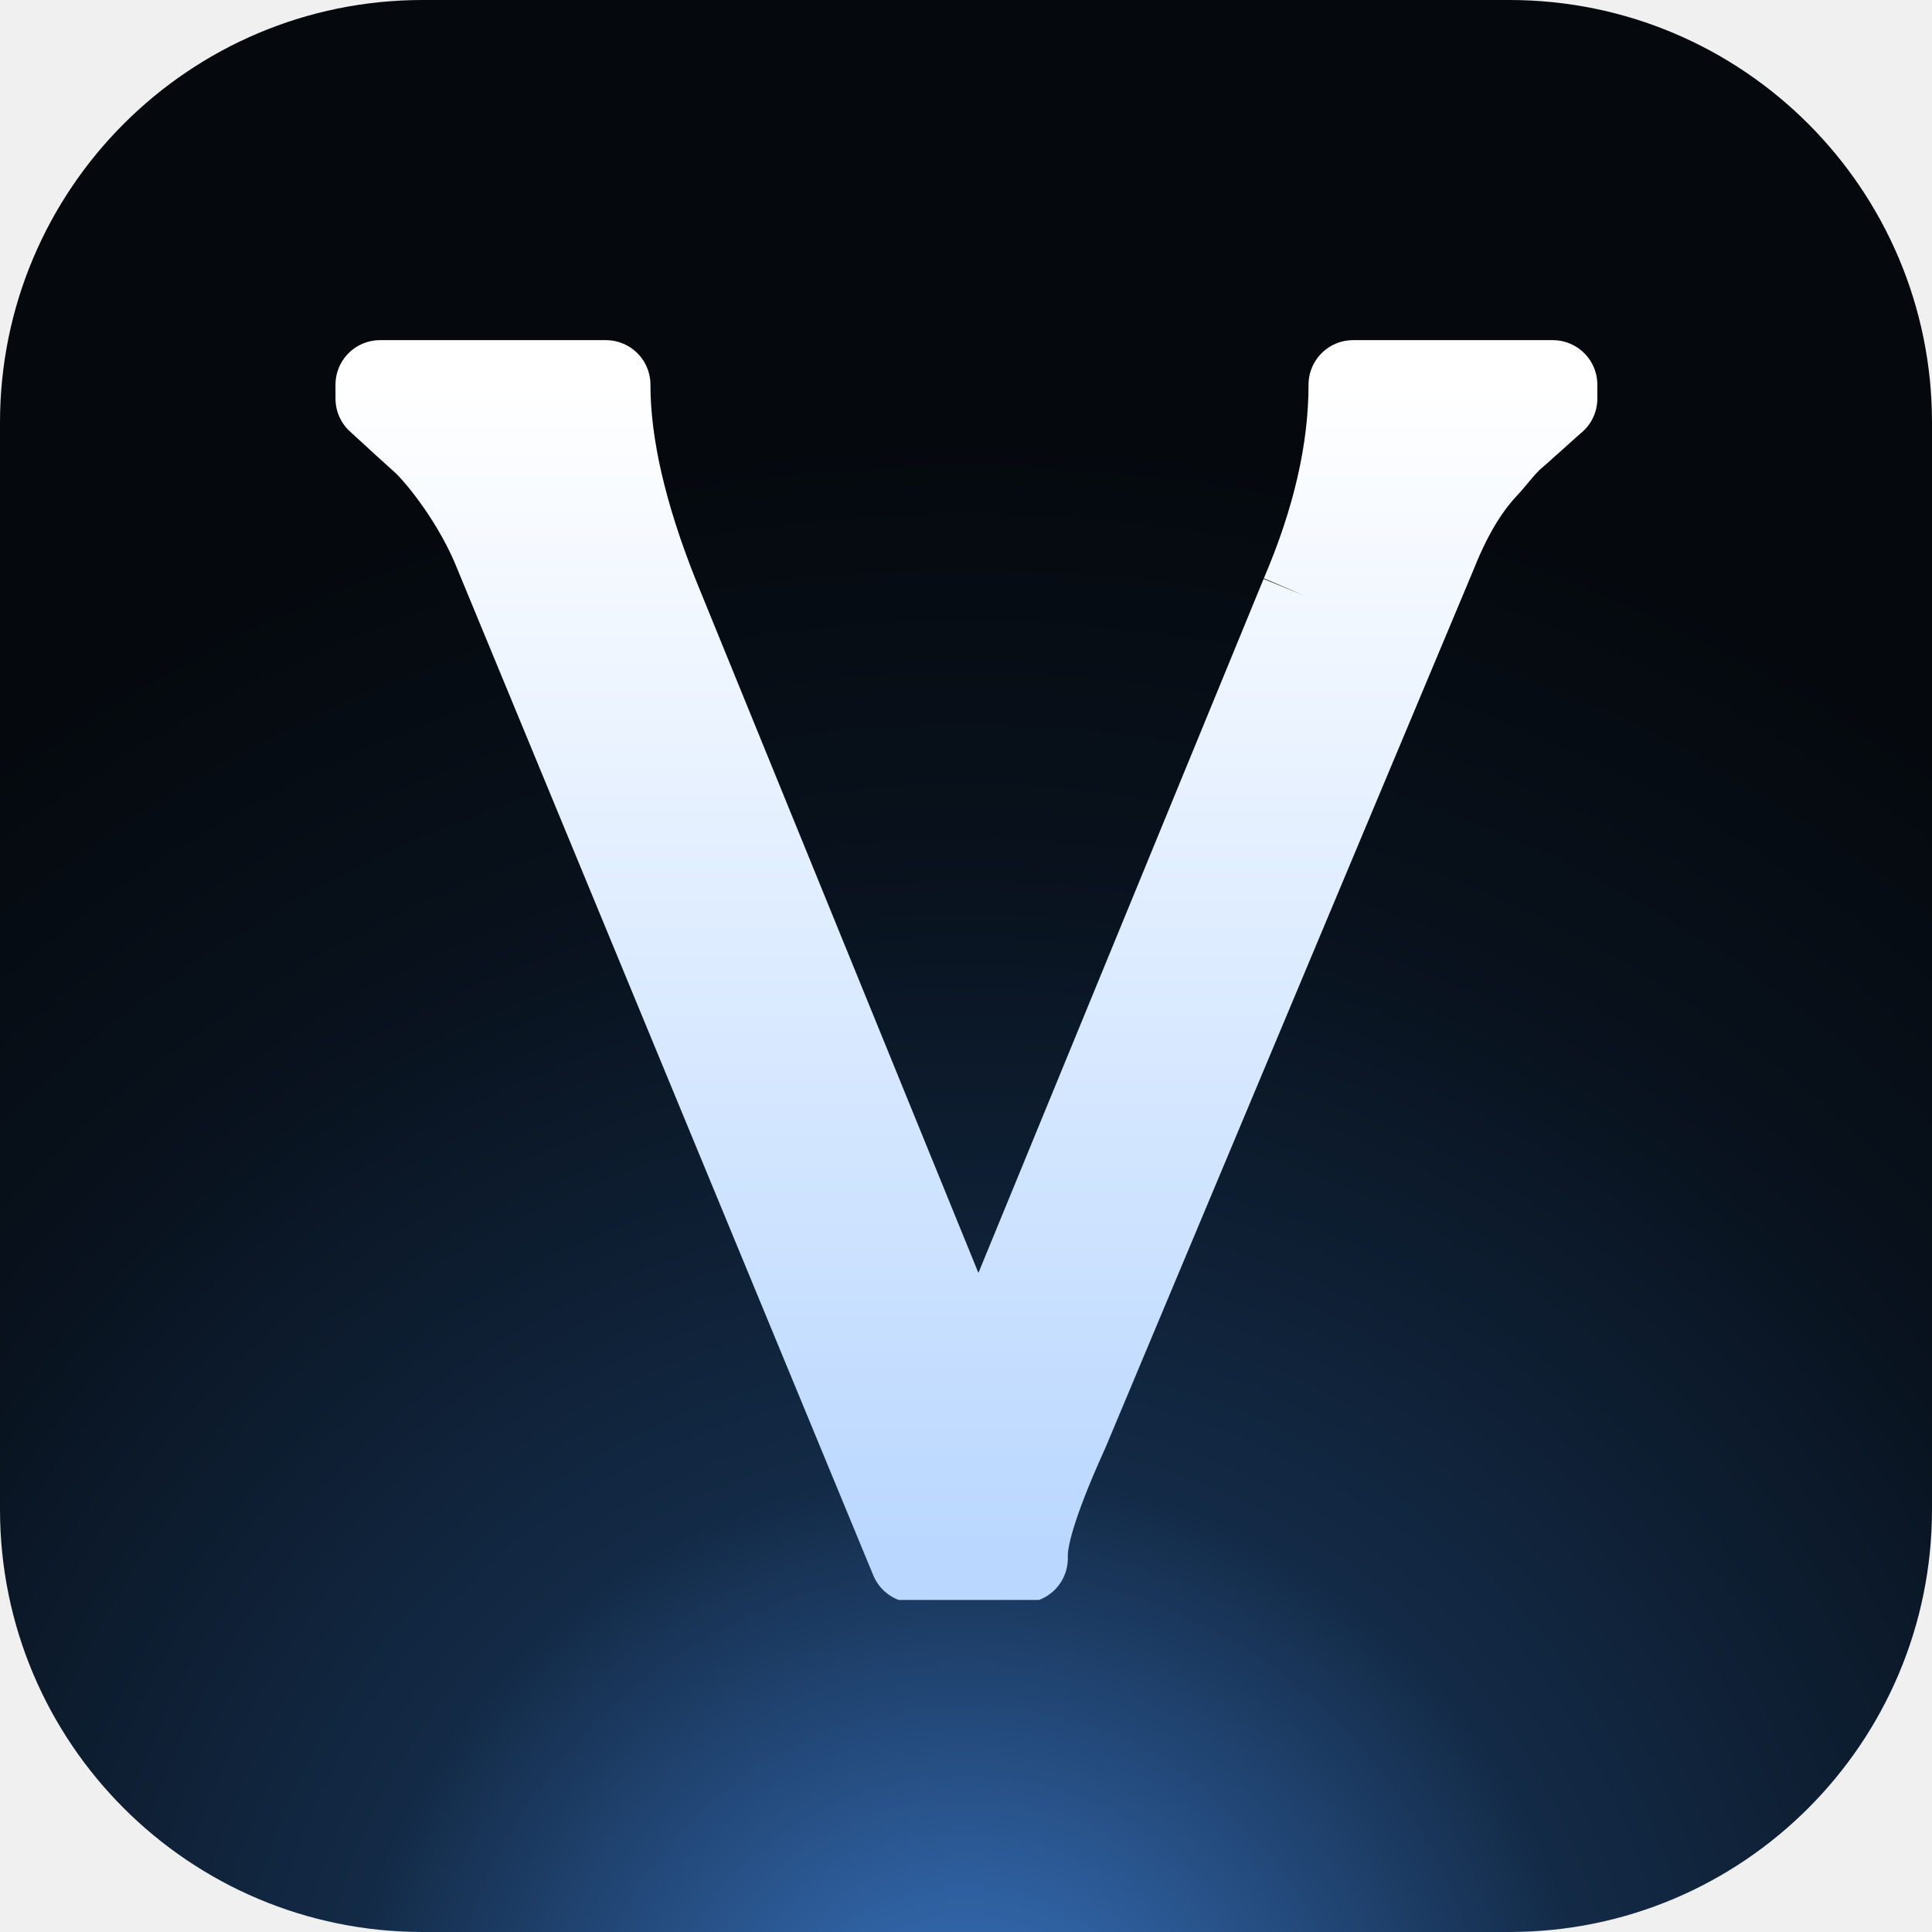
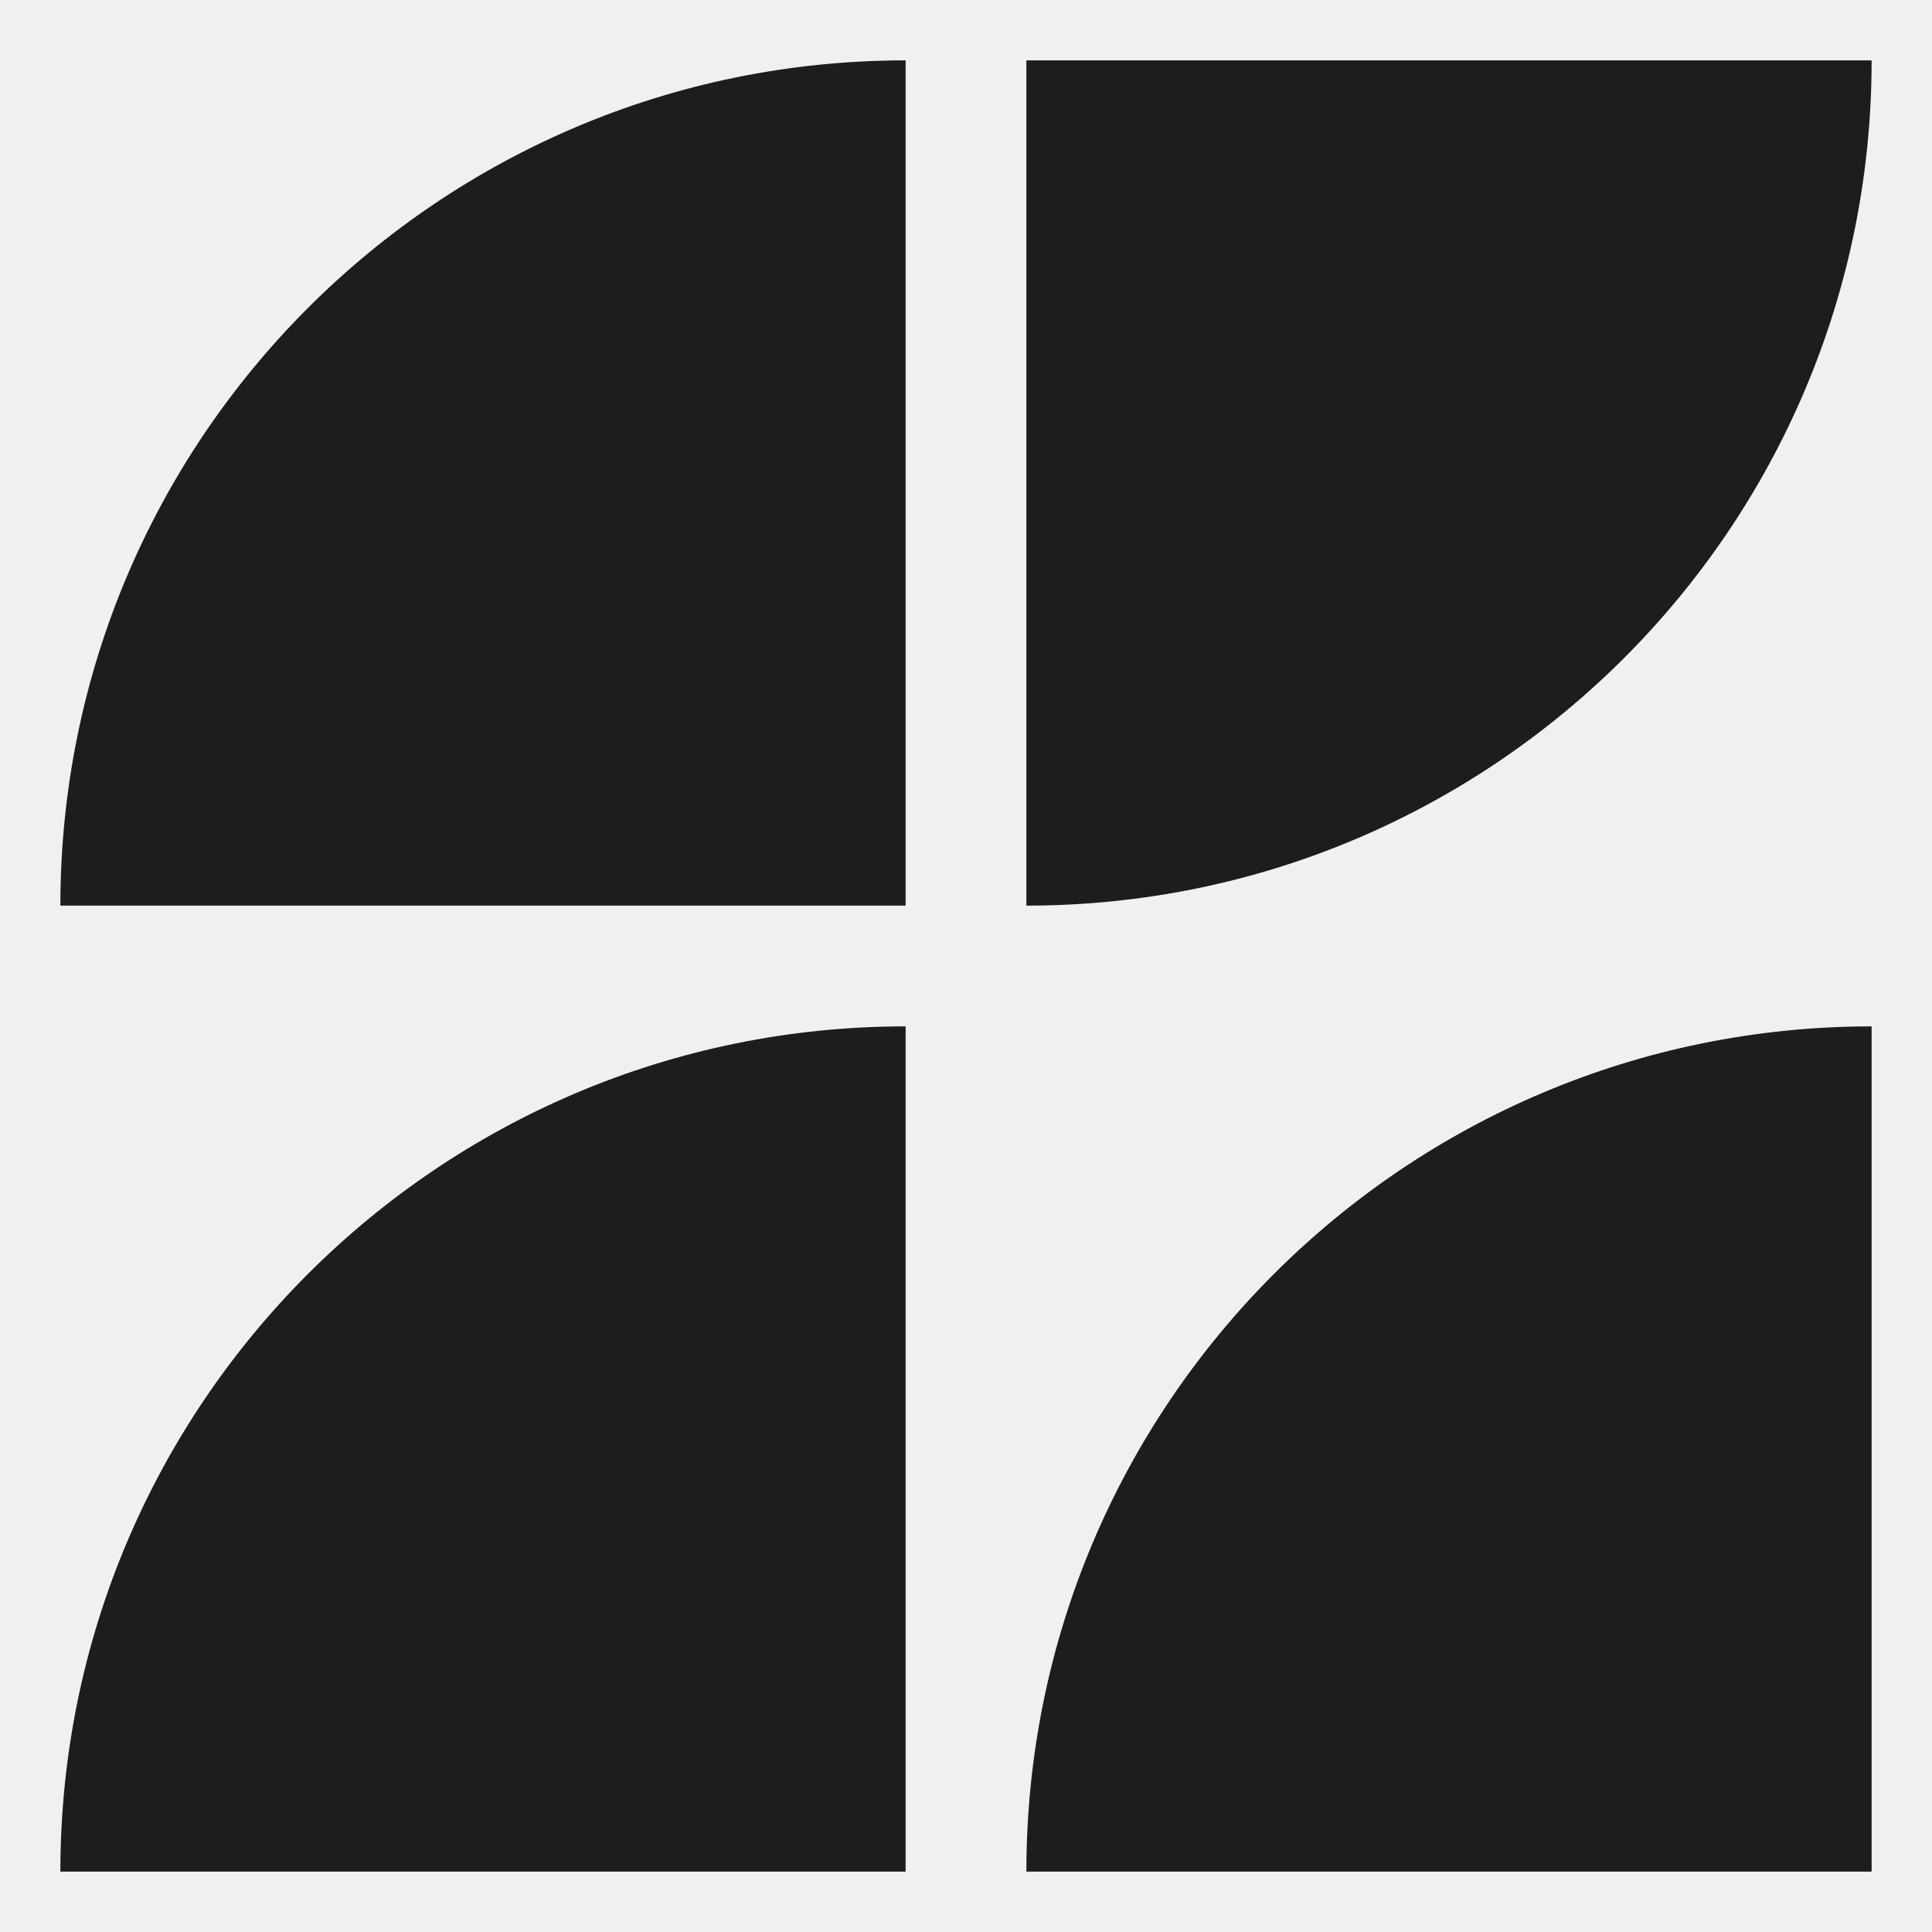
- <svg xmlns="http://www.w3.org/2000/svg" viewBox="0 0 64 64">
-   <defs>
-     <radialGradient id="g" cx="50%" cy="108%" r="85%">
-       <stop offset="0" stop-color="#3b78c8" />
-       <stop offset=".38" stop-color="#132a46" />
-       <stop offset=".75" stop-color="#08111c" />
-       <stop offset="1" stop-color="#05090e" />
-     </radialGradient>
-     <linearGradient id="l" x1="0" y1="0" x2="0" y2="1">
-       <stop offset="0" stop-color="#ffffff" />
-       <stop offset="1" stop-color="#b9d7ff" />
-     </linearGradient>
-   </defs>
-   <rect width="64" height="64" rx="14" fill="url(#g)" />
-   <svg x="11" y="11" width="42" height="42" viewBox="-14 677 370 370">
-     <path fill="url(#l)" stroke="url(#l)" stroke-width="26" stroke-linejoin="round" d="M 269.87 753.98 L 174.58 985.88 L 80 753.98 C 70.69 730.57 65.91 710.03 65.91 692.36 L 0 692.36 L 0 696.42 C 6.45 702.39 10.98 706.45 13.37 708.6 C 18.15 713.14 28.66 726.27 34.63 741.32 L 155.95 1034.84 L 187.72 1034.84 L 187.72 1033.88 C 187.72 1027.2 191.78 1015.02 199.89 997.11 L 307.13 741.32 C 311.43 730.57 316.21 722.45 321.94 716.24 C 325.28 712.66 325.76 711.46 329.58 707.64 C 331.49 705.97 332.93 704.78 333.64 704.06 C 335.07 702.87 341.04 697.38 342.24 696.42 L 342.24 692.36 L 283.96 692.36 C 283.96 711.7 279.19 732.24 269.87 753.98" />
-   </svg>
+ <svg xmlns="http://www.w3.org/2000/svg" viewBox="0 0 32 32">
+   <style>path{fill:#1D1D1F}@media (prefers-color-scheme:dark){path{fill:#FFFFFF}}</style>
+   <path d="M15 15H1A14 14 0 0 1 15 1ZM17 1H31A14 14 0 0 1 17 15ZM15 31H1A14 14 0 0 1 15 17ZM31 31H17A14 14 0 0 1 31 17Z" />
</svg>
